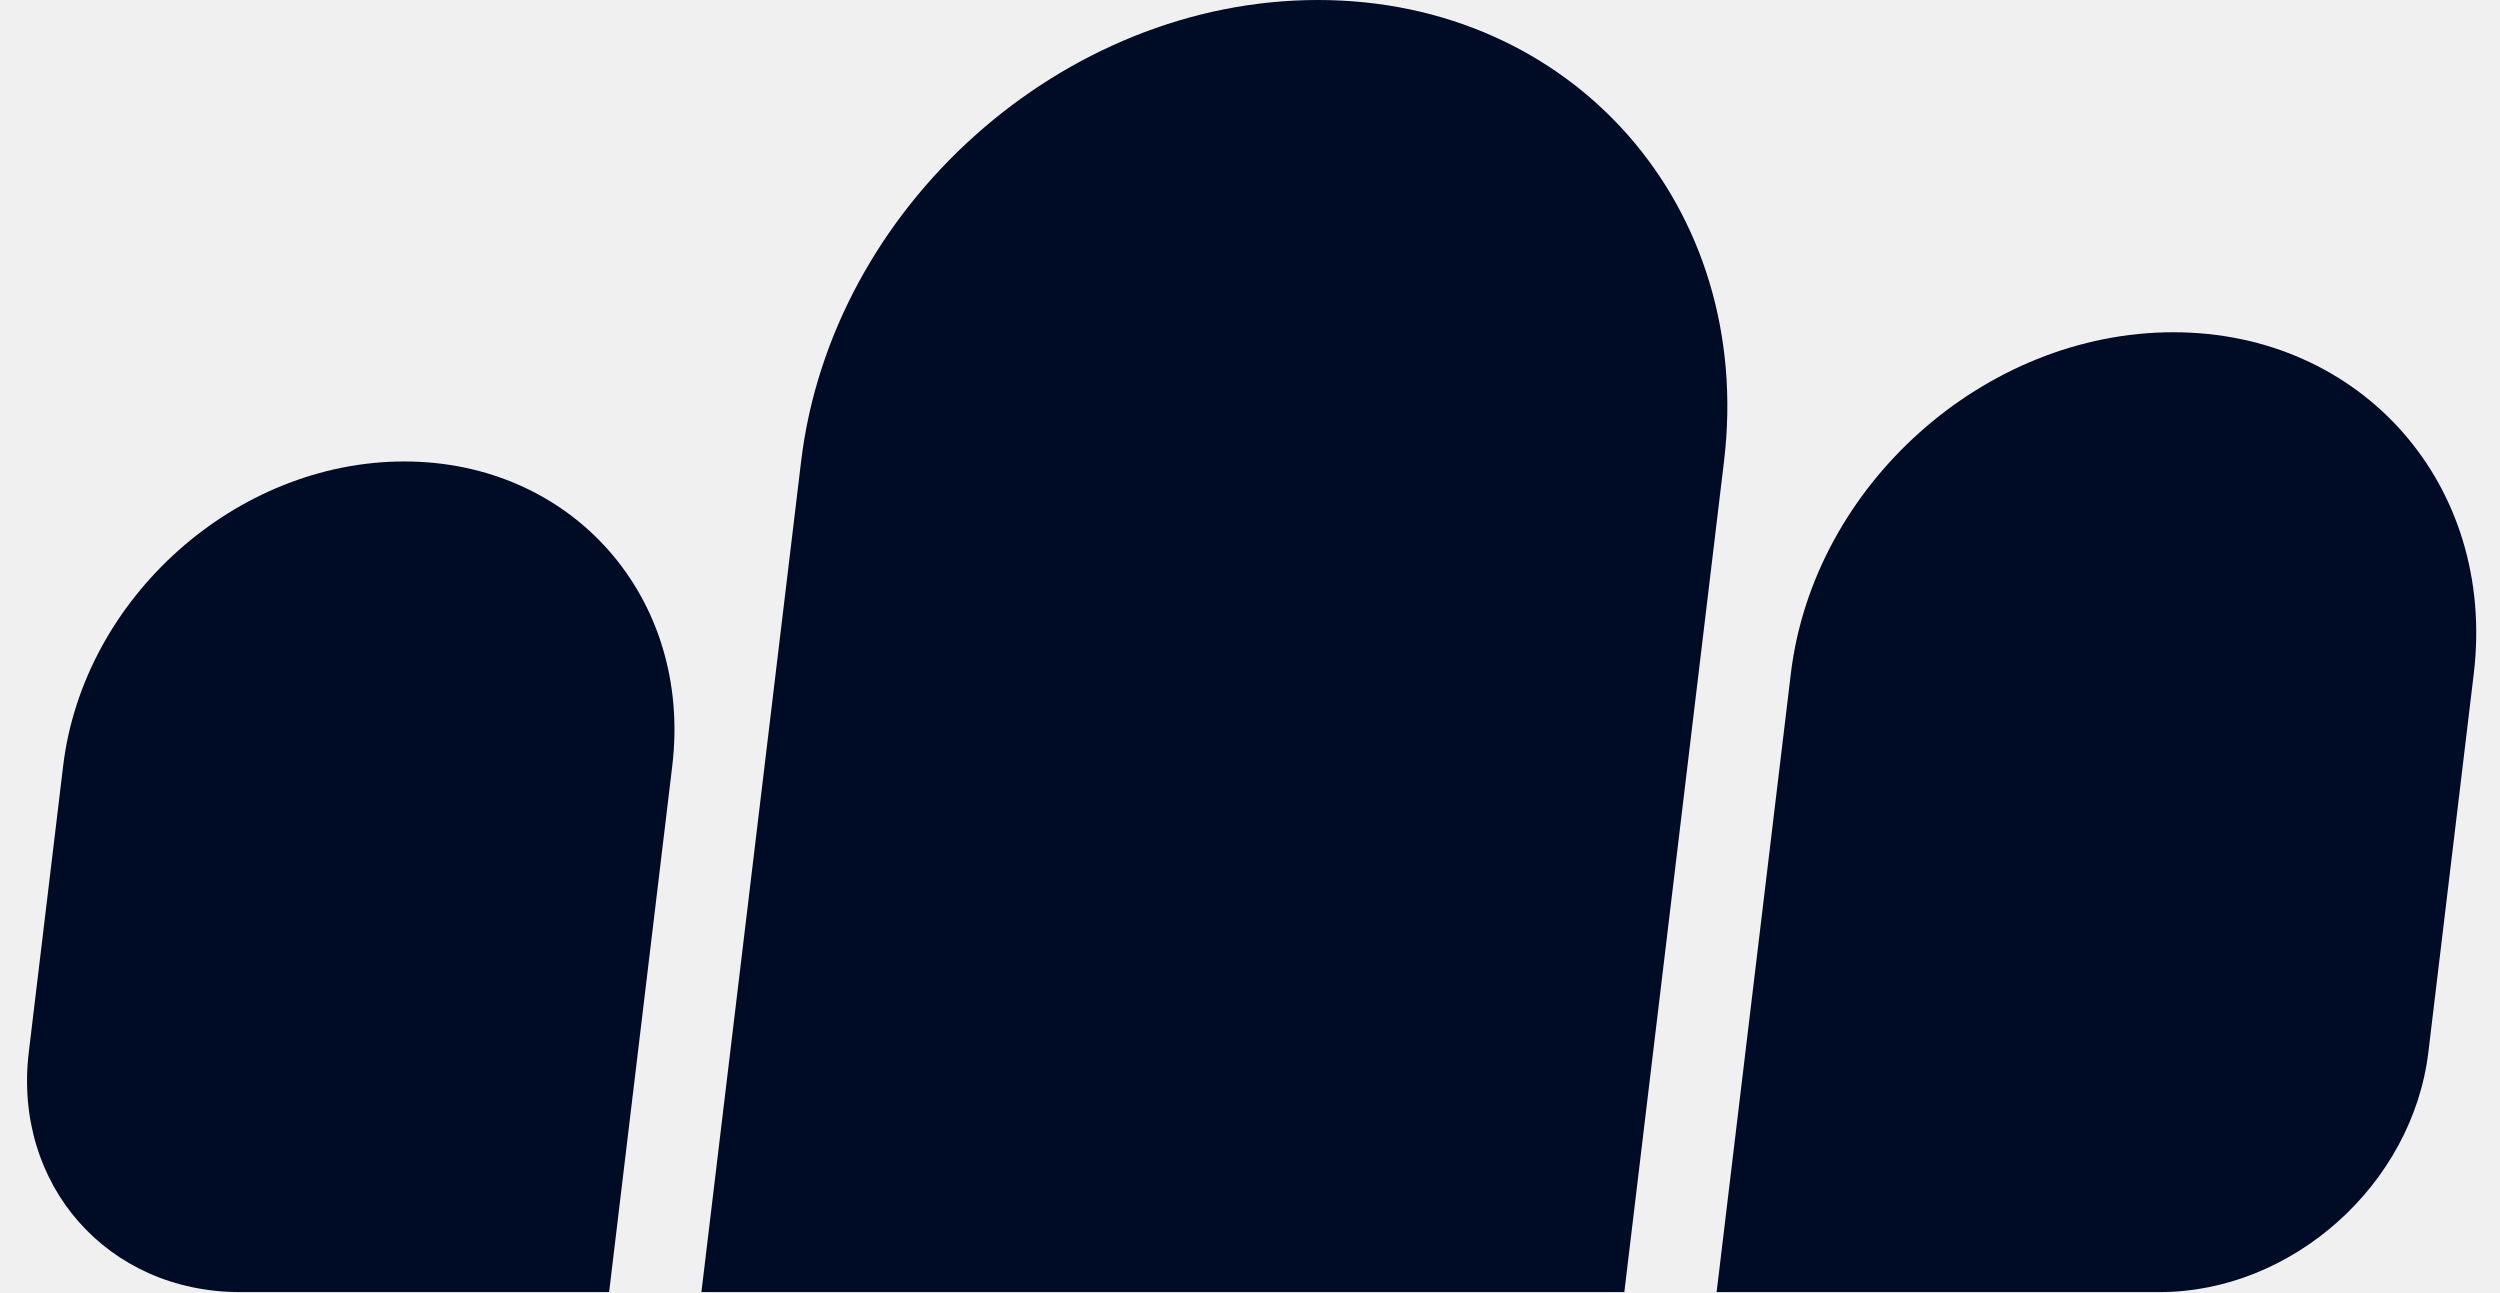
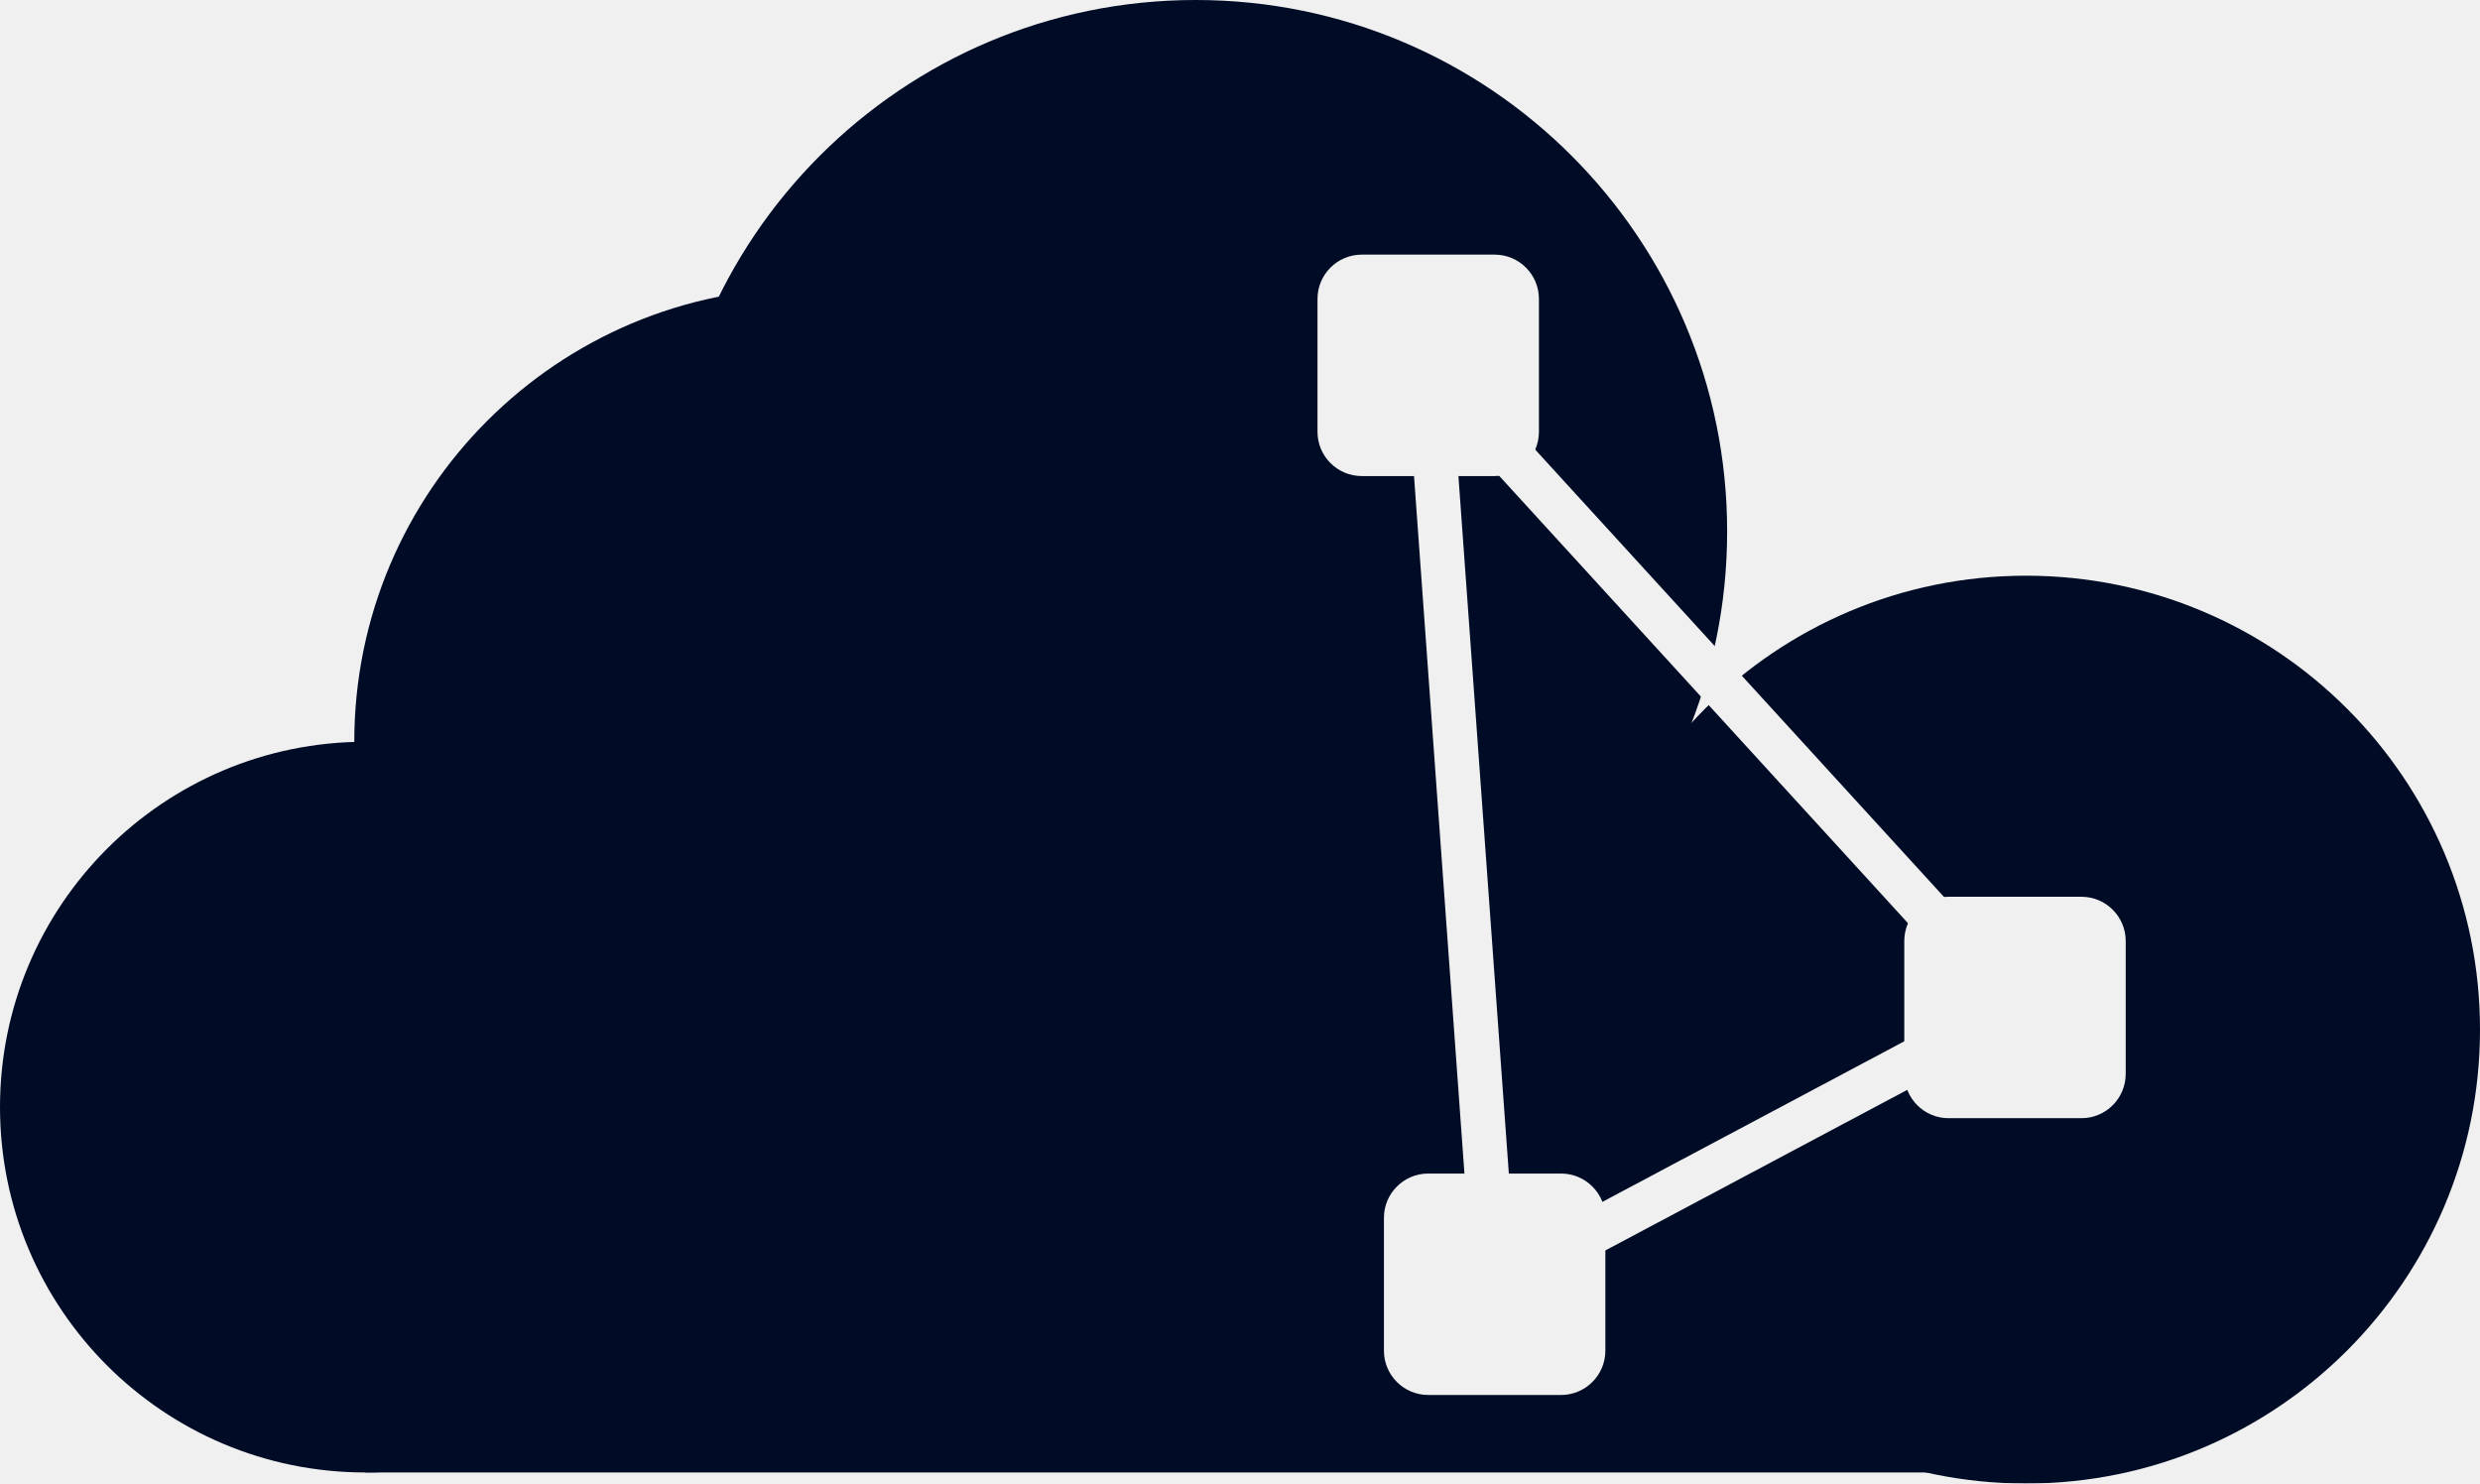
- <svg xmlns="http://www.w3.org/2000/svg" viewBox="0 0 130 67.188" role="img" aria-label="decentralized.cloud mark">
-   <g fill="#000c26">
-     <path d="M 1.497 54.71C 0.67 61.602 5.586 67.188 12.478 67.188L 31.674 67.188L 34.957 39.833C 36.007 31.086 29.767 23.996 21.02 23.996L 21.02 23.996C 12.274 23.996 4.332 31.086 3.283 39.833Z" />
-     <path d="M 36.473 67.188L 84.465 67.188L 89.648 23.996C 91.238 10.743 81.784 0 68.532 0L 68.532 0C 55.279 0 43.247 10.743 41.657 23.996Z" />
-     <path d="M 89.264 67.188L 112.3 67.188C 119.191 67.188 125.448 61.602 126.275 54.71L 128.636 35.034C 129.813 25.227 122.817 17.277 113.01 17.277L 113.01 17.277C 103.203 17.277 94.299 25.227 93.123 35.034Z" />
+ <svg xmlns="http://www.w3.org/2000/svg" viewBox="0 0 448 268" role="img" aria-label="decentralized.cloud mark">
+   <defs>
+     <mask id="m-cut" maskUnits="userSpaceOnUse" x="0" y="0" width="448" height="268">
+       <rect width="448" height="268" fill="#fff" />
+       <line x1="258" y1="66" x2="364" y2="182" stroke="#000" stroke-width="8" />
+       <line x1="364" y1="182" x2="270" y2="232" stroke="#000" stroke-width="8" />
+       <line x1="258" y1="66" x2="270" y2="232" stroke="#000" stroke-width="8" />
+       <rect x="238" y="46" width="40" height="40" rx="8" fill="#000" />
+       <rect x="344" y="162" width="40" height="40" rx="8" fill="#000" />
+       <rect x="250" y="212" width="40" height="40" rx="8" fill="#000" />
+     </mask>
+   </defs>
+   <g fill="#000c26" mask="url(#m-cut)">
+     <path d="M 0 200 A 66 66 0 1 0 132 200 A 66 66 0 1 0 0 200 Z" />
+     <path d="M 64 134 A 82 82 0 1 0 228 134 A 82 82 0 1 0 64 134 Z" />
+     <path d="M 120 96 A 96 96 0 1 0 312 96 A 96 96 0 1 0 120 96 Z" />
+     <path d="M 284 186 A 82 82 0 1 0 448 186 A 82 82 0 1 0 284 186 Z" />
+     <path d="M 66 134 H 366 V 266 H 66 Z" />
  </g>
</svg>
